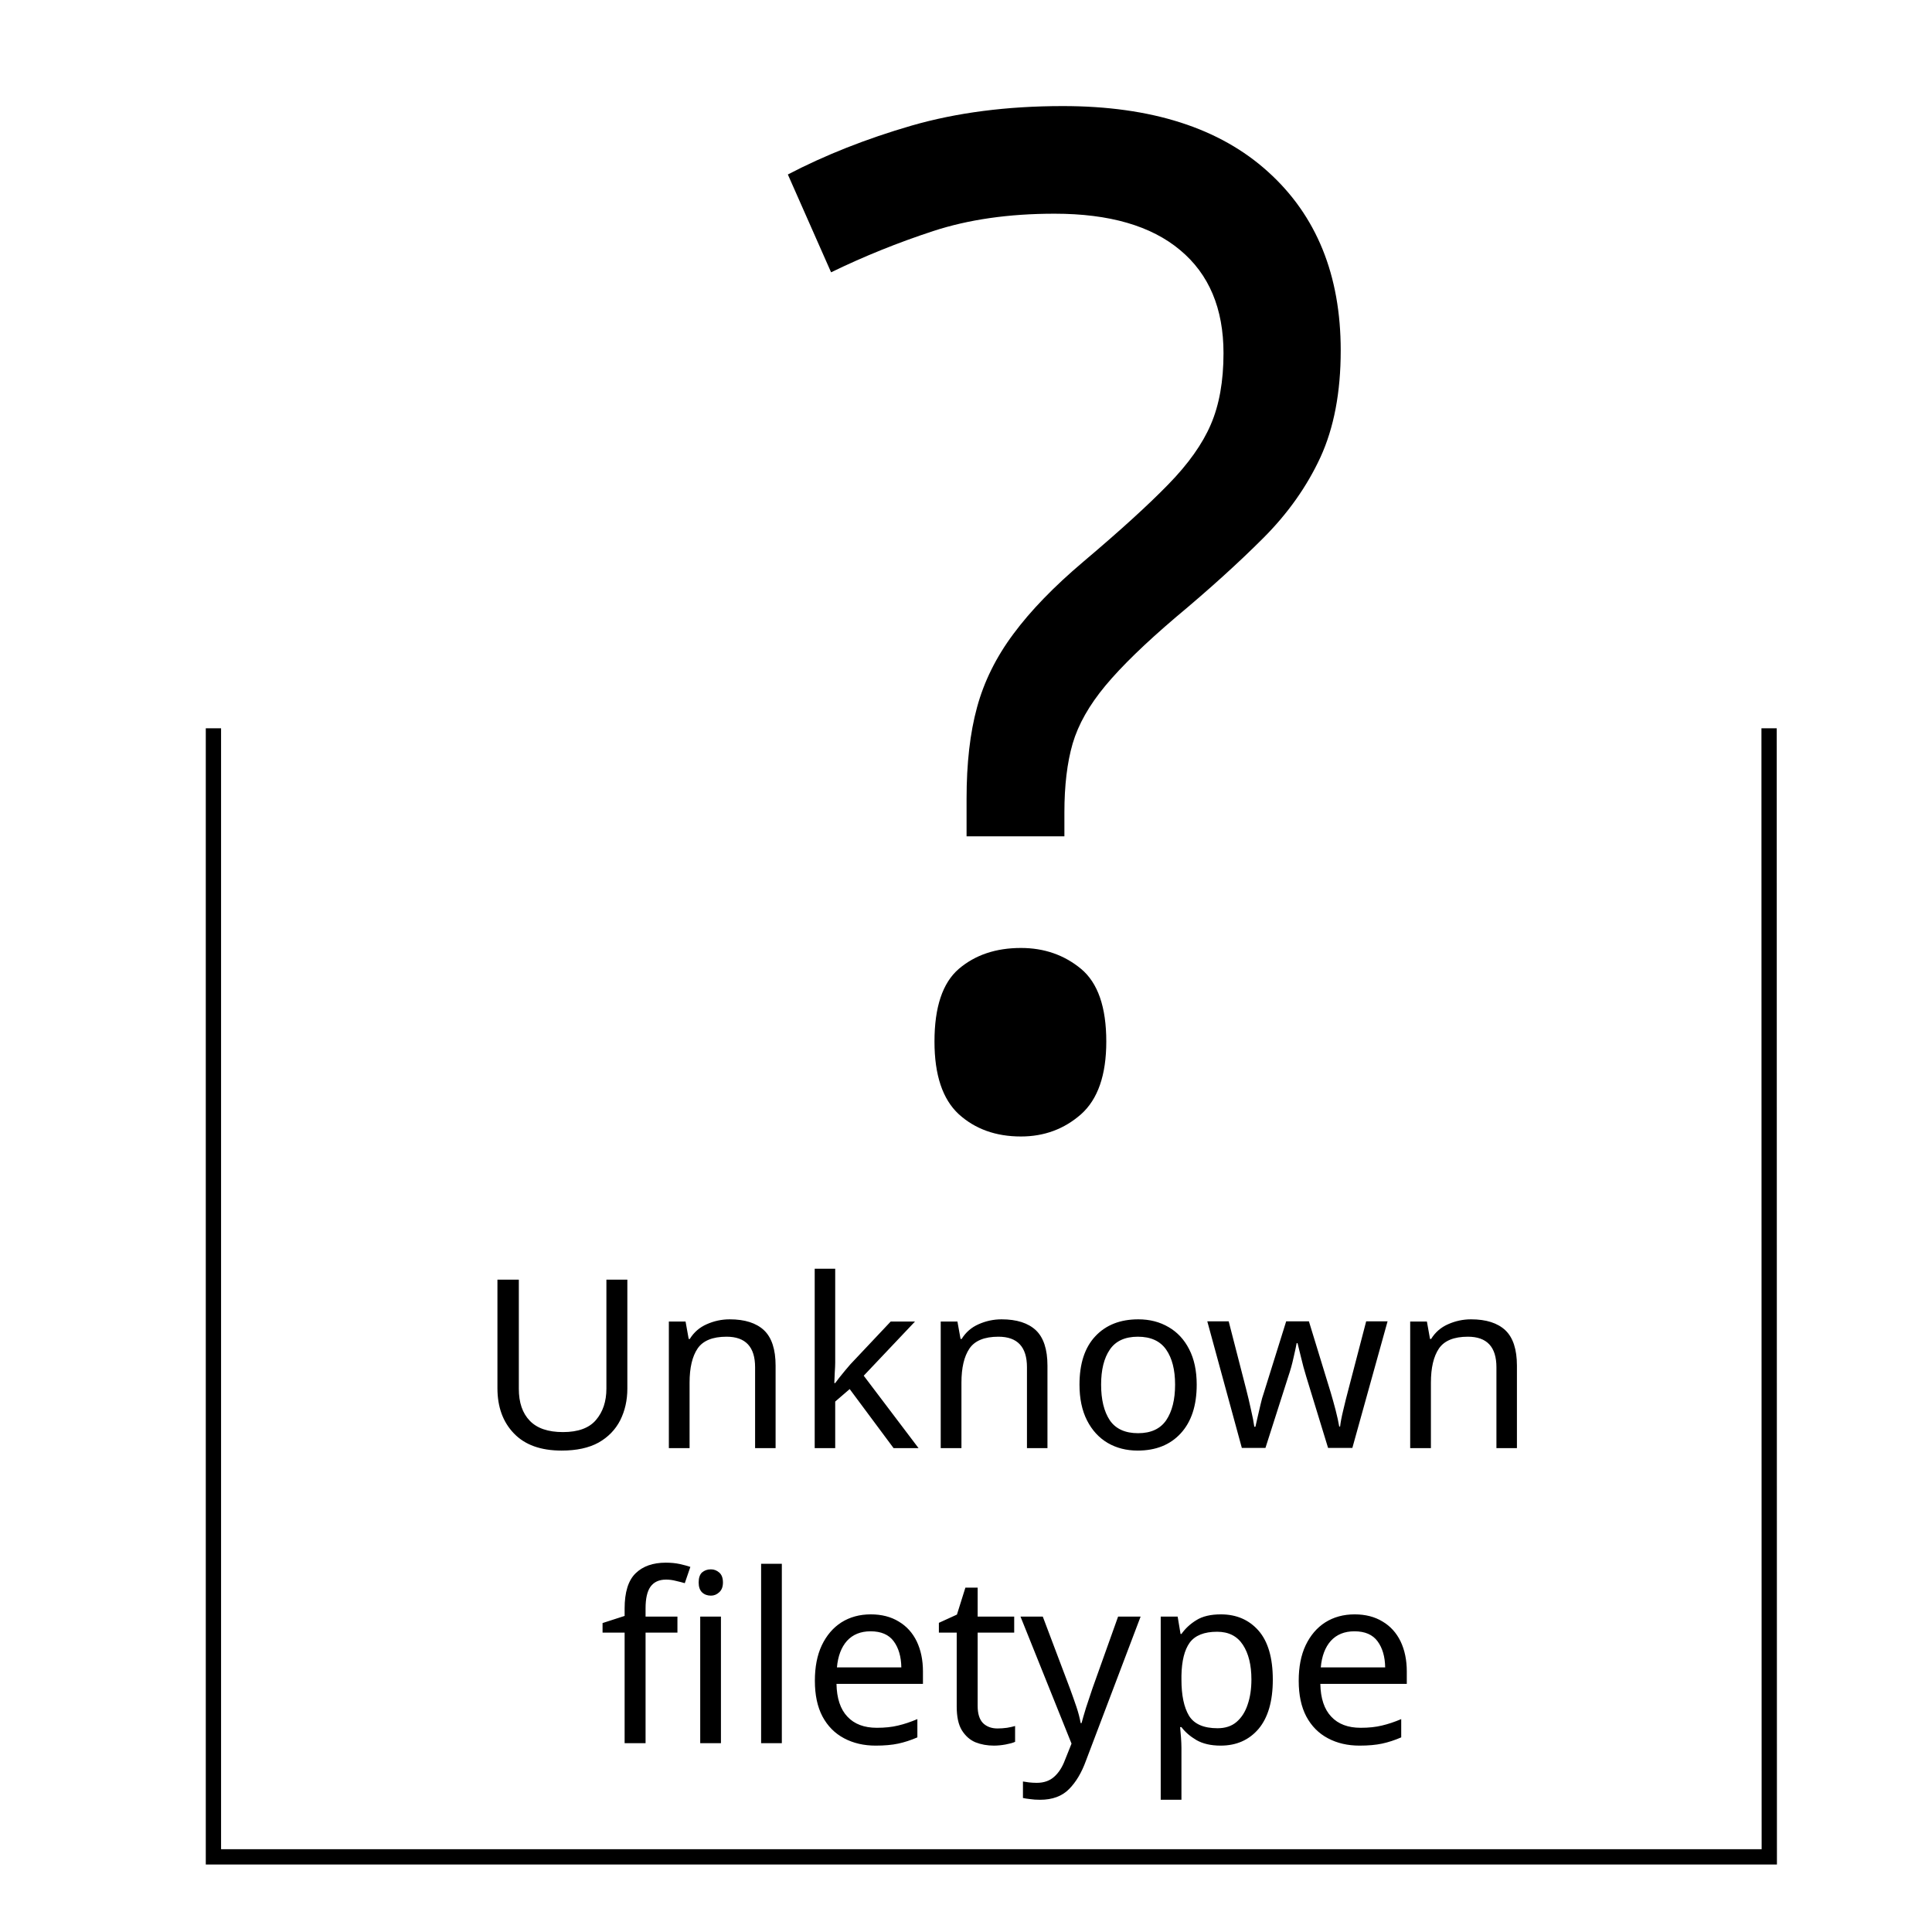
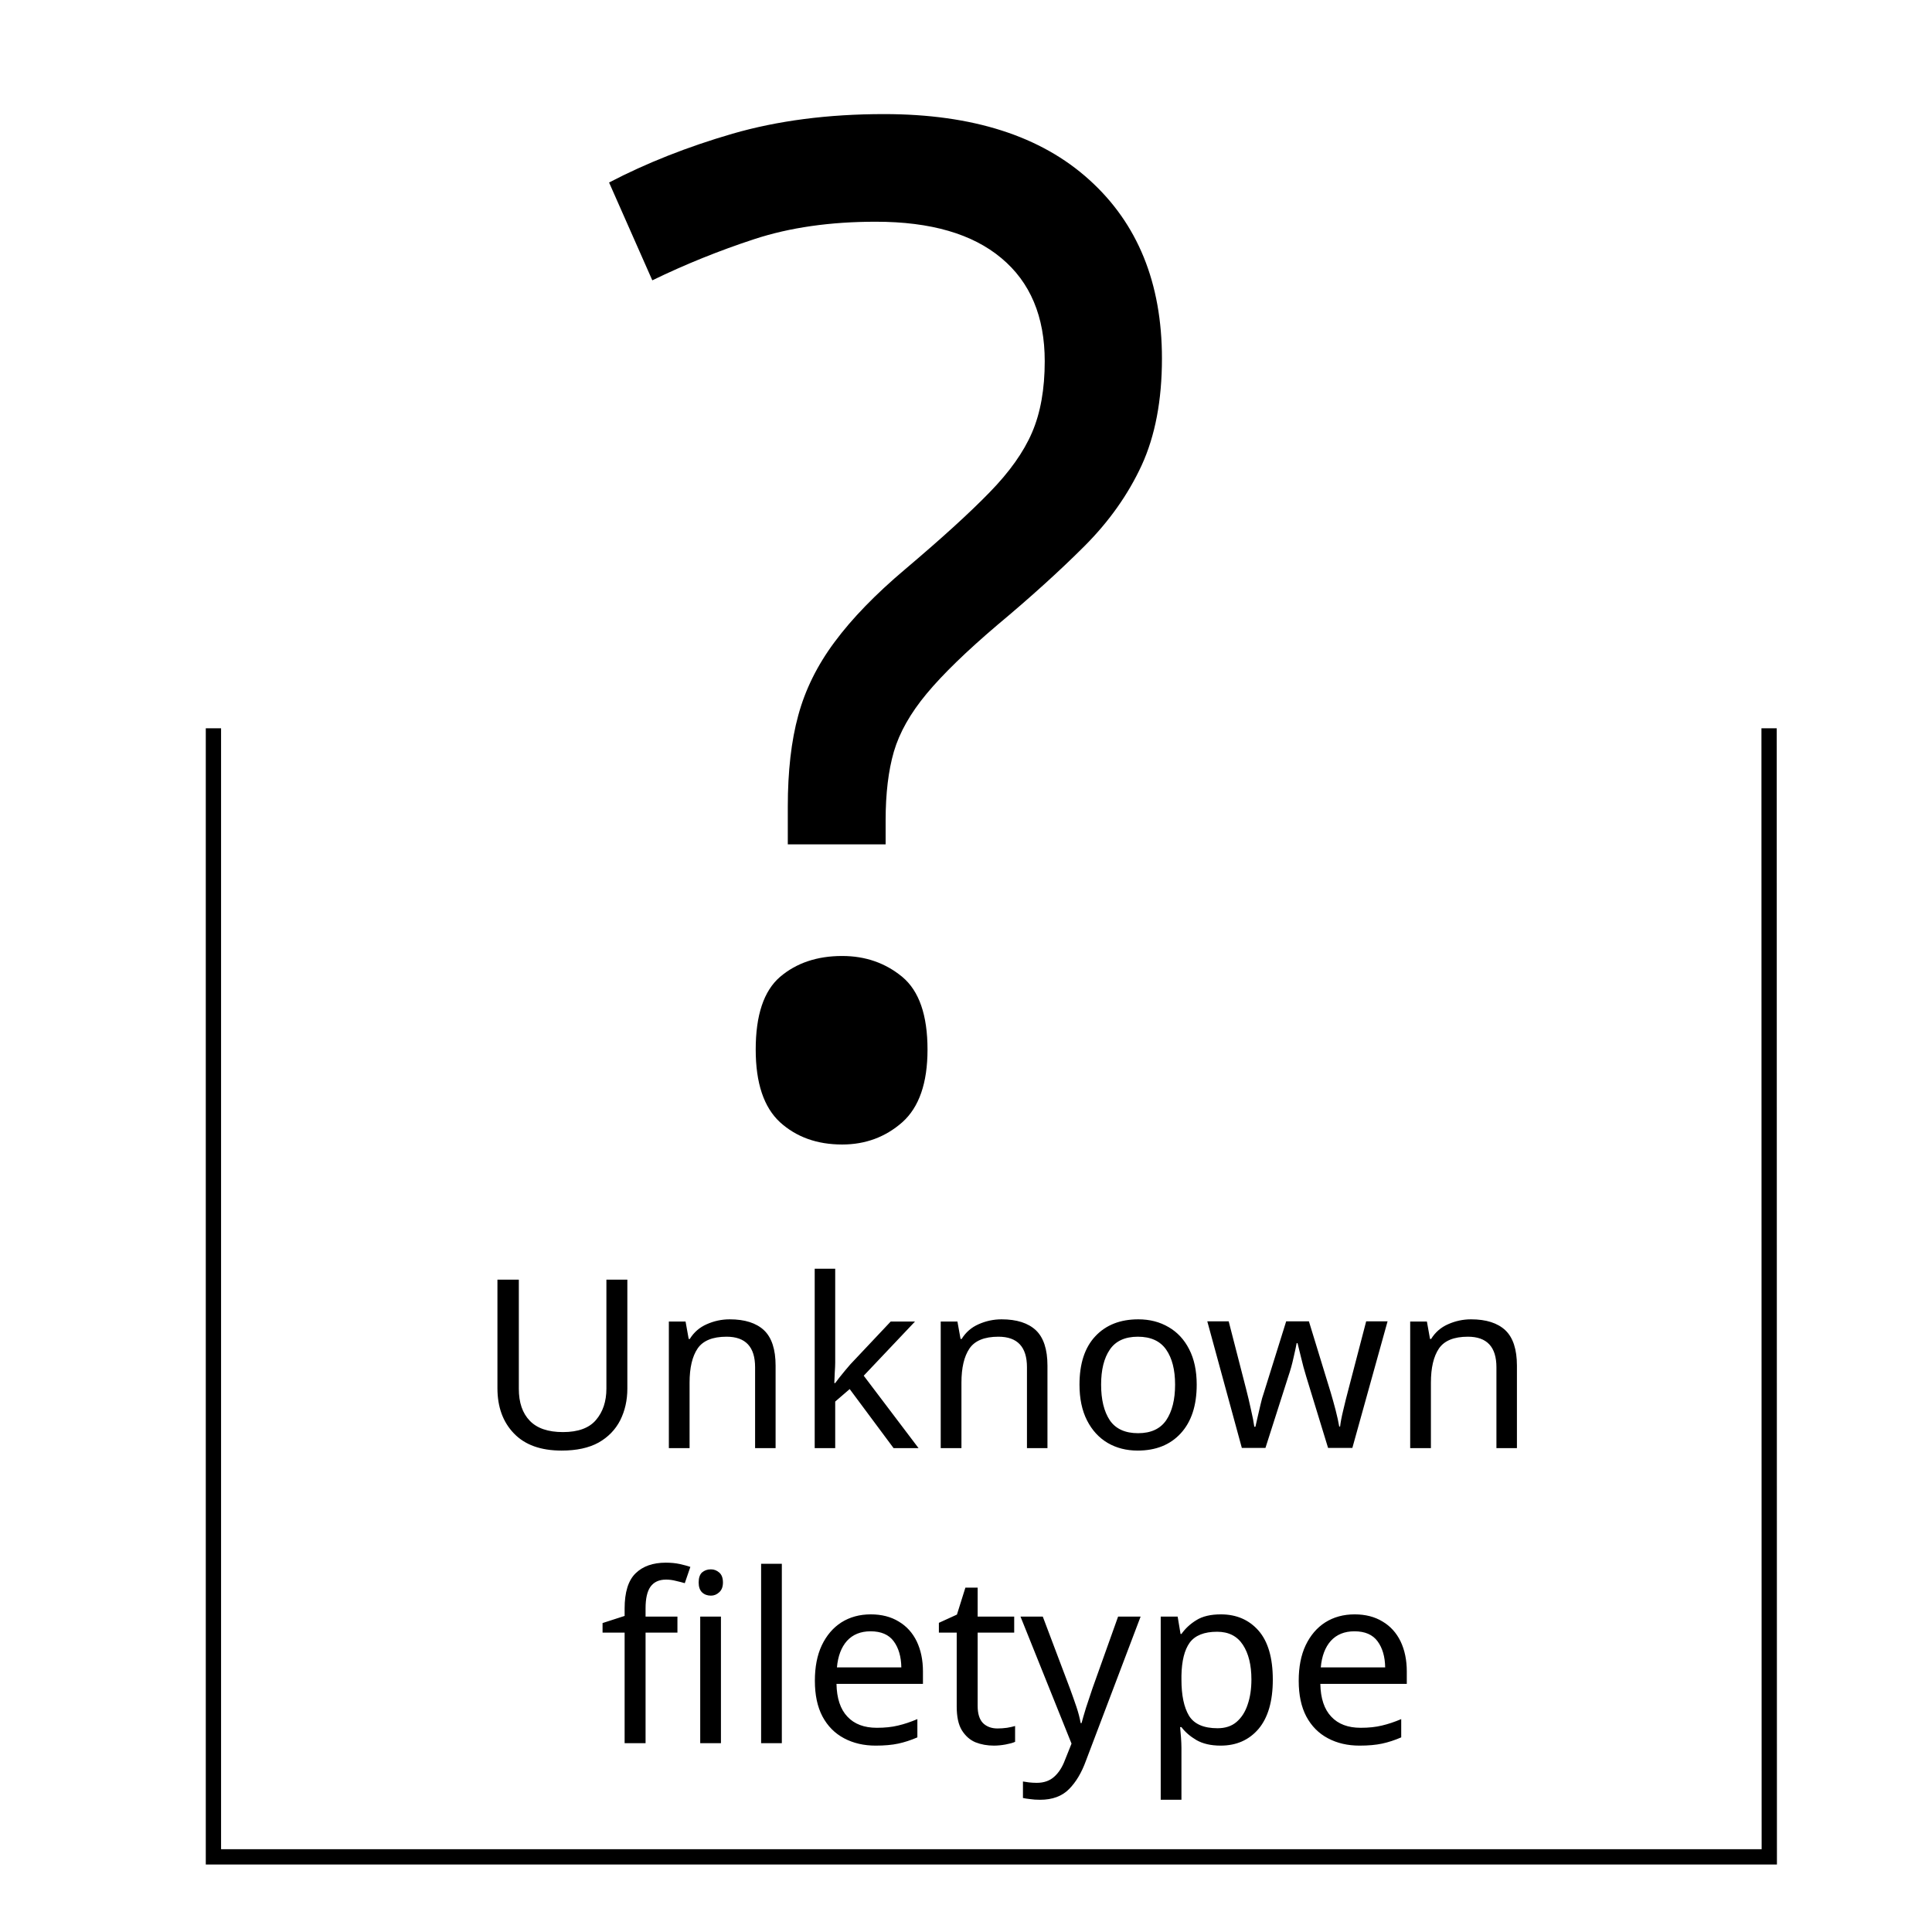
<svg xmlns="http://www.w3.org/2000/svg" width="512" height="512" viewBox="0 0 135.467 135.467" version="1.1" id="svg5">
  <defs id="defs2">
    </defs>
  <g id="layer1">
    <path style="fill:none;stroke:#000000;stroke-width:1.072px;stroke-linecap:butt;stroke-linejoin:miter;stroke-opacity:1" d="M 14.965,51.066 V 130.198 H 124.058 l -0.014,-79.133" id="path915" />
    <text xml:space="preserve" style="font-size:16.549px;line-height:1.25;font-family:sans-serif;stroke-width:0.517" x="33.395" y="101.537" id="text4478">
      <tspan style="font-style:normal;font-variant:normal;font-weight:normal;font-stretch:normal;font-family:sans-serif;-inkscape-font-specification:sans-serif;stroke-width:0.517" x="33.395" y="101.537" id="tspan1930">Unknown</tspan>
      <tspan style="font-style:normal;font-variant:normal;font-weight:normal;font-stretch:normal;font-family:sans-serif;-inkscape-font-specification:sans-serif;stroke-width:0.517" x="33.395" y="122.224" id="tspan14973">  filetype</tspan>
    </text>
-     <text xml:space="preserve" style="font-size:97.895px;line-height:1.25;font-family:sans-serif;stroke-width:3.059" x="54.069" y="78.315" id="text2199">
-       <tspan id="tspan2197" style="font-style:normal;font-variant:normal;font-weight:normal;font-stretch:normal;font-family:sans-serif;-inkscape-font-specification:sans-serif;stroke-width:3.059" x="54.069" y="78.315">?</tspan>
+     <text xml:space="preserve" style="font-size:97.895px;line-height:1.25;font-family:sans-serif;stroke-width:3.059" x="41.534" y="78.877" id="text2199">
+       <tspan id="tspan2197" style="font-style:normal;font-variant:normal;font-weight:normal;font-stretch:normal;font-family:sans-serif;-inkscape-font-specification:sans-serif;stroke-width:3.059" x="41.534" y="78.877">?</tspan>
    </text>
  </g>
</svg>
